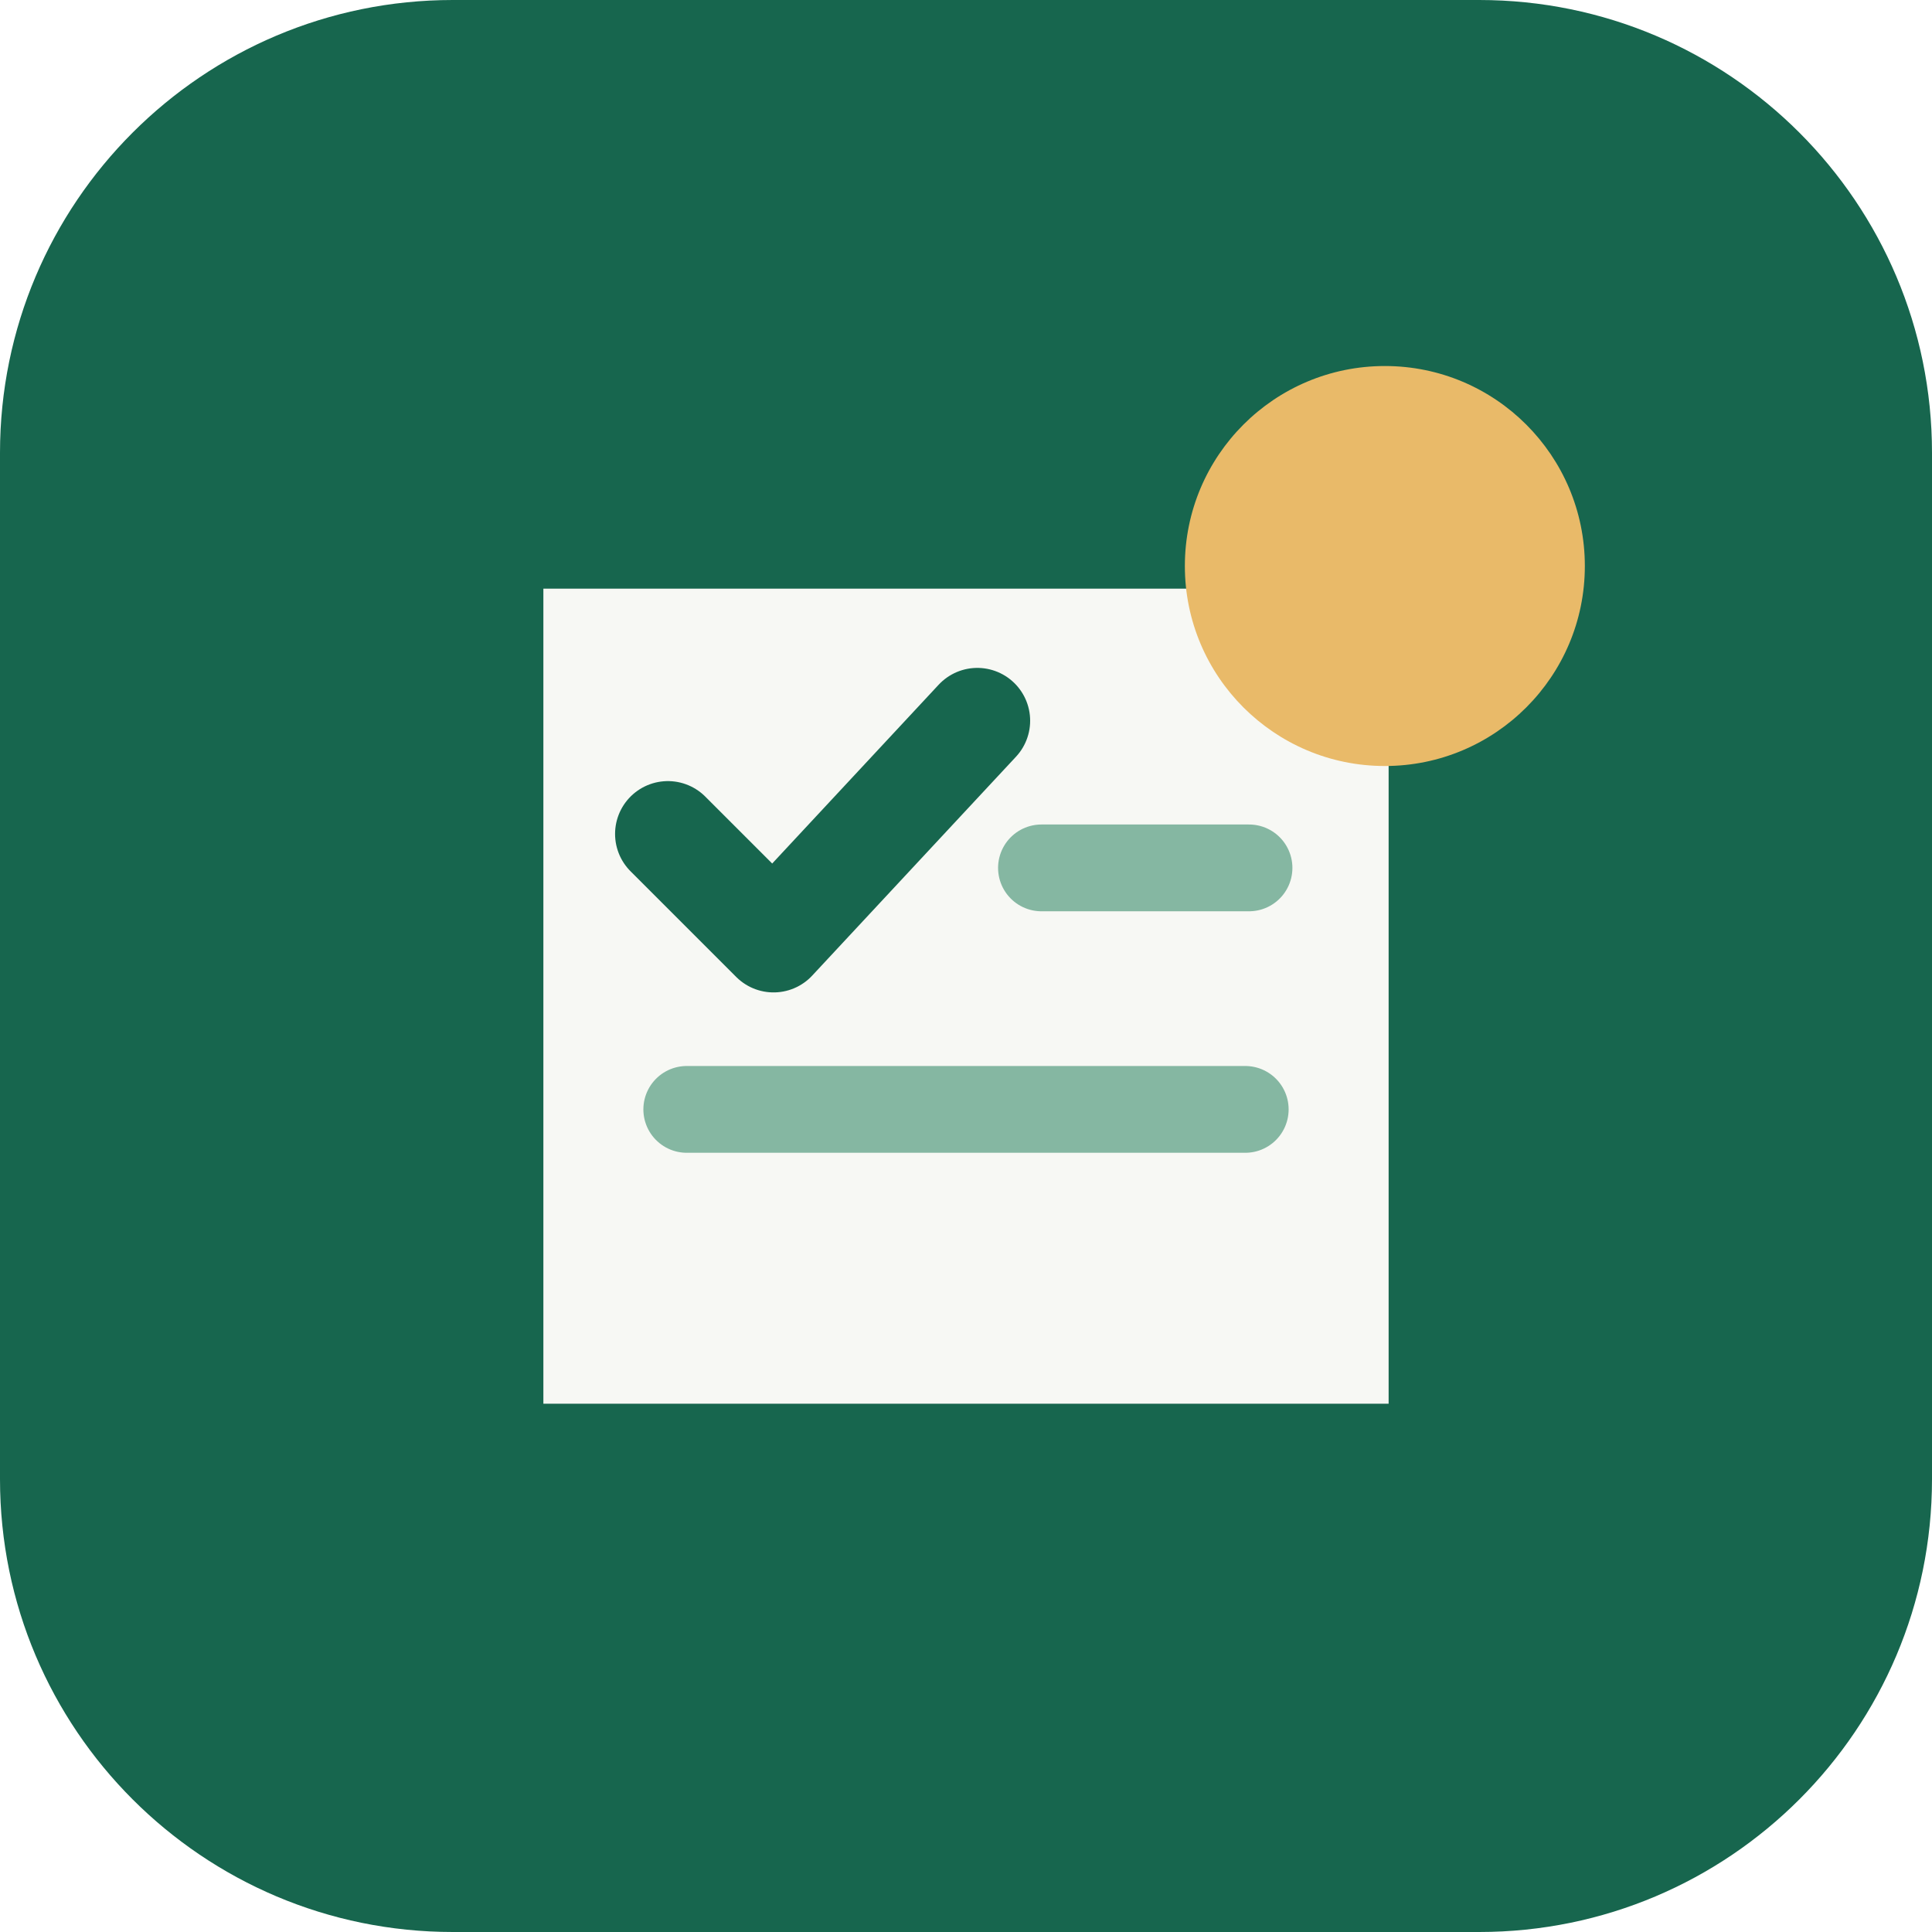
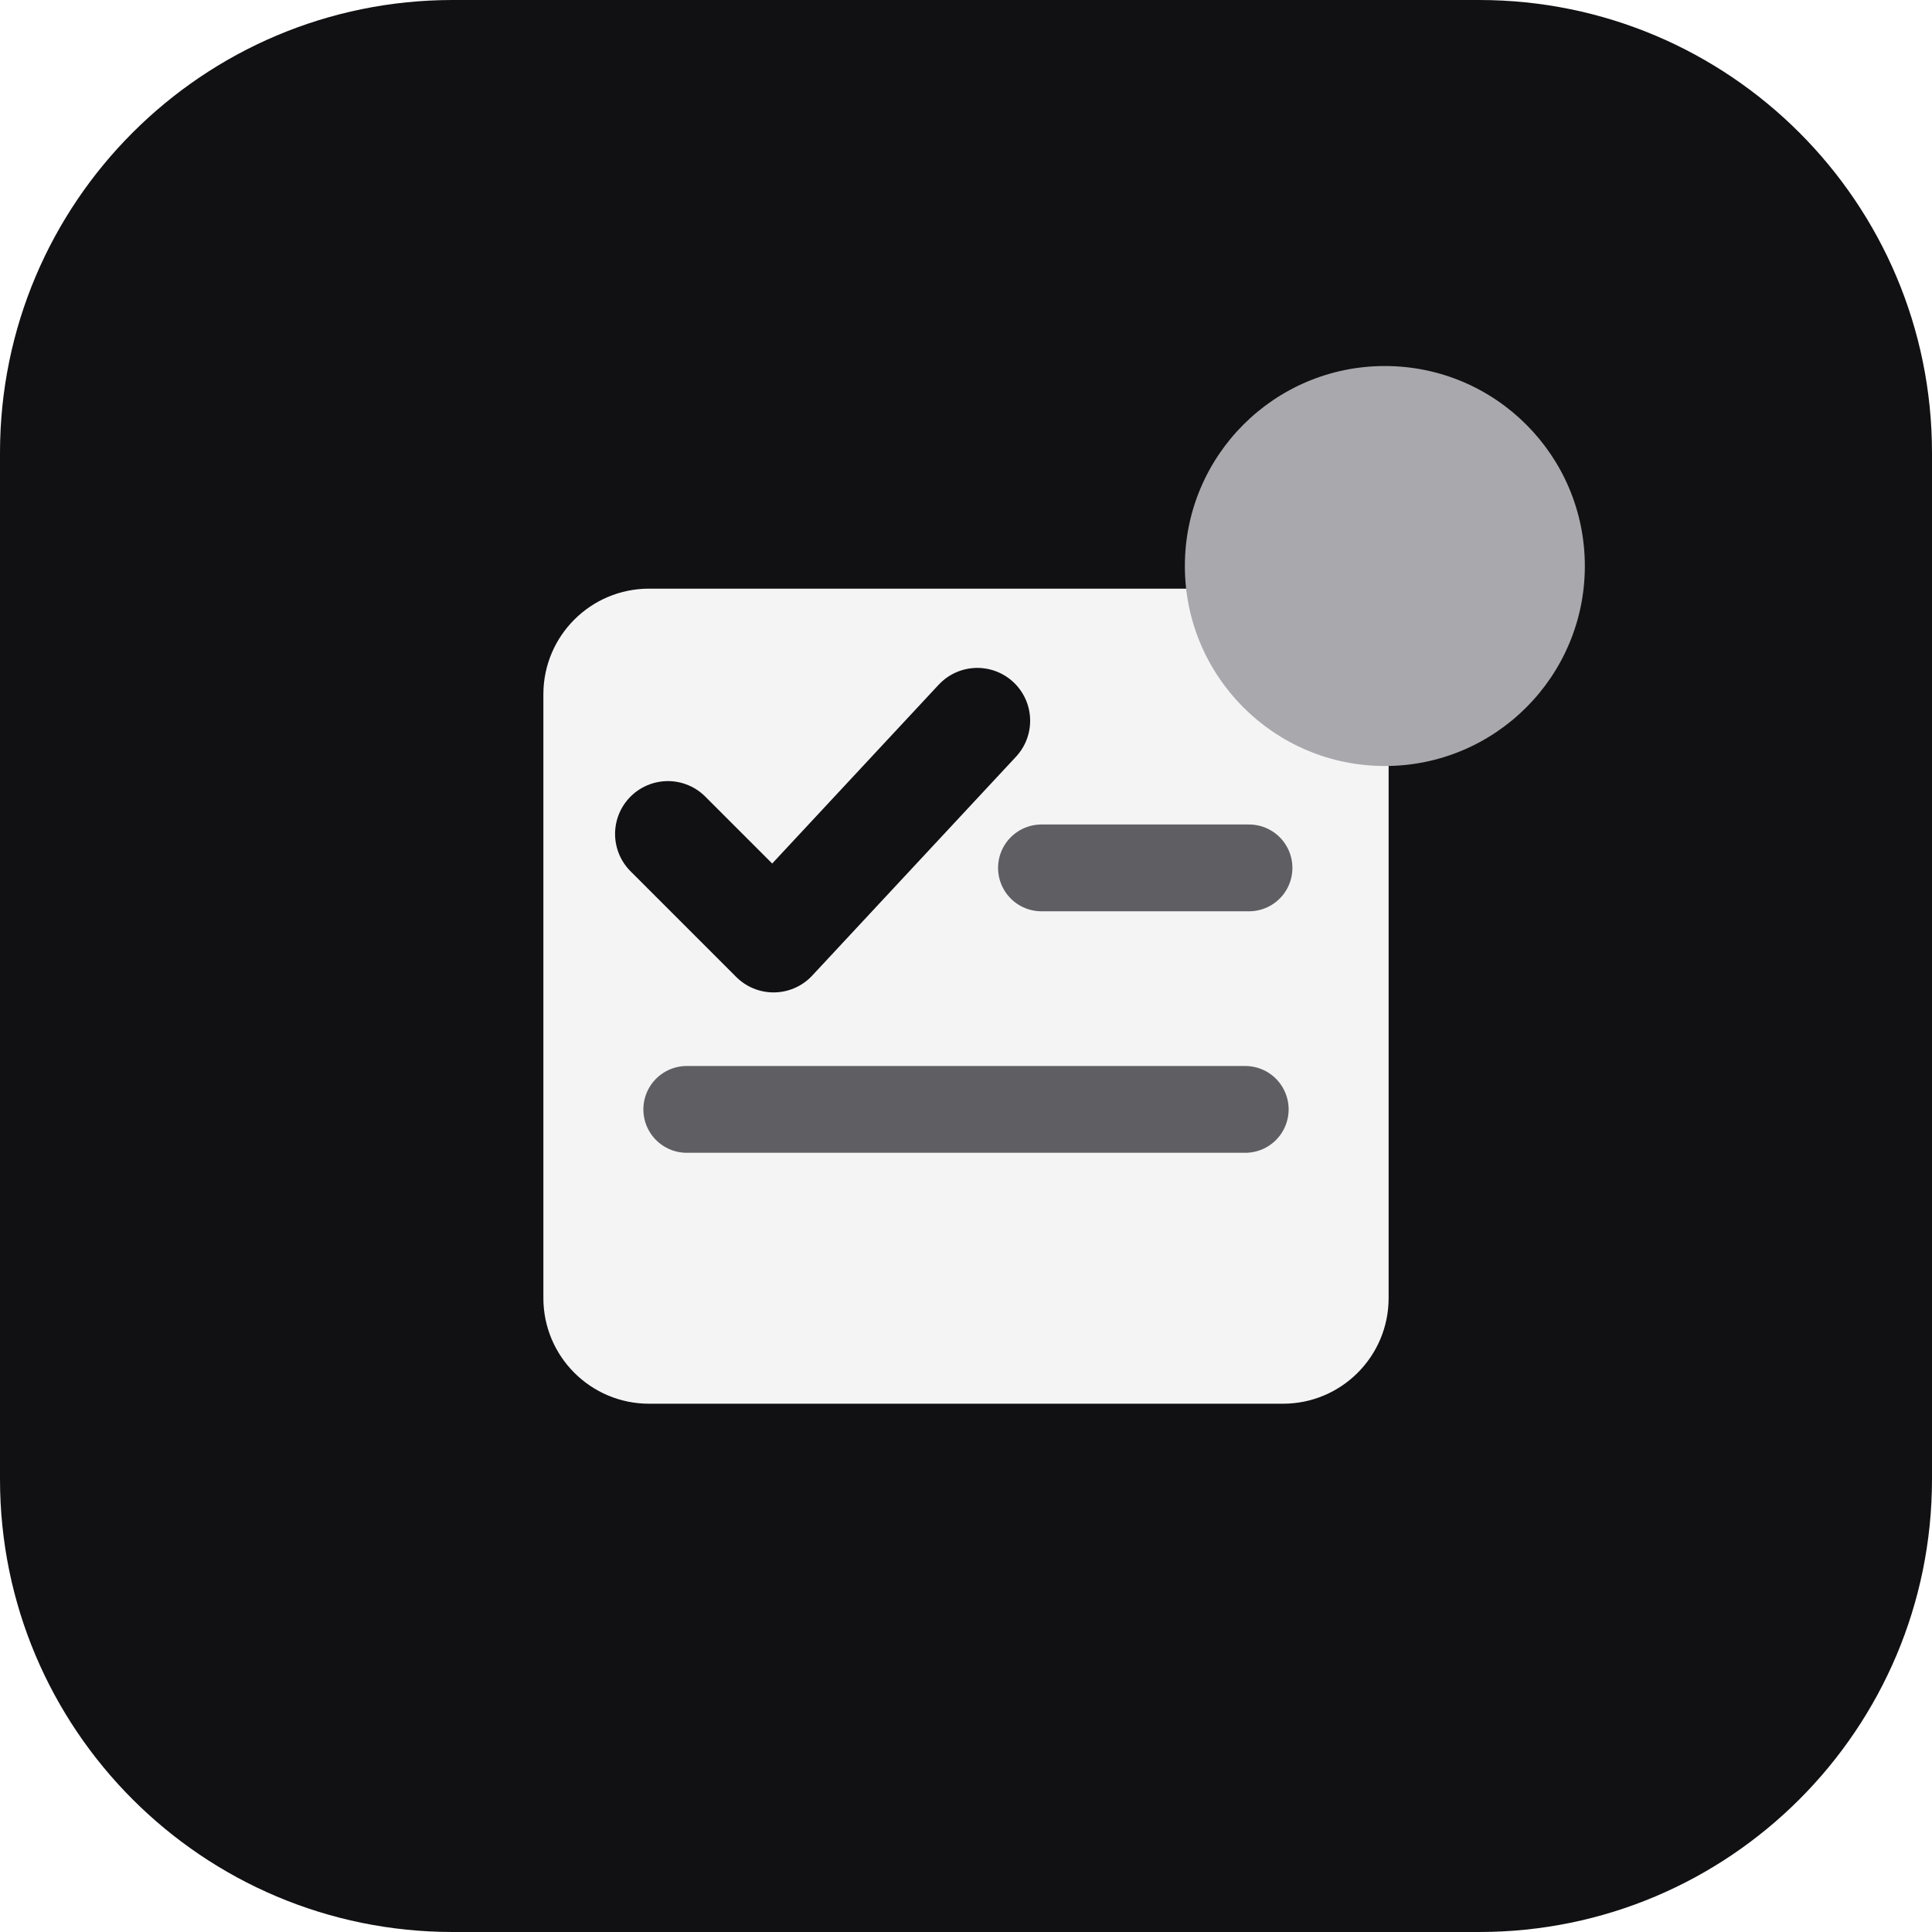
<svg xmlns="http://www.w3.org/2000/svg" viewBox="0 0 512 512">
-   <rect width="512" height="512" rx="120" fill="#17664e" />
-   <path d="M144 156h224v216H144z" rx="28" fill="#f7f8f4" />
-   <path d="M177 221l28 28 54-58" fill="none" stroke="#17664e" stroke-width="28" stroke-linecap="round" stroke-linejoin="round" />
-   <path d="M276 230h55M182 294h148" fill="none" stroke="#85b7a2" stroke-width="23" stroke-linecap="round" />
-   <circle cx="367" cy="150" r="53" fill="#e9ba69" />
+   <rect width="512" height="512" rx="120" fill="#111113" />
+   <rect x="144" y="156" width="224" height="216" rx="28" fill="#f4f4f5" />
+   <path d="M177 221l28 28 54-58" fill="none" stroke="#111113" stroke-width="28" stroke-linecap="round" stroke-linejoin="round" />
+   <path d="M276 230h55M182 294h148" fill="none" stroke="#5e5e63" stroke-width="23" stroke-linecap="round" />
+   <circle cx="367" cy="150" r="53" fill="#a8a8ad" />
</svg>
